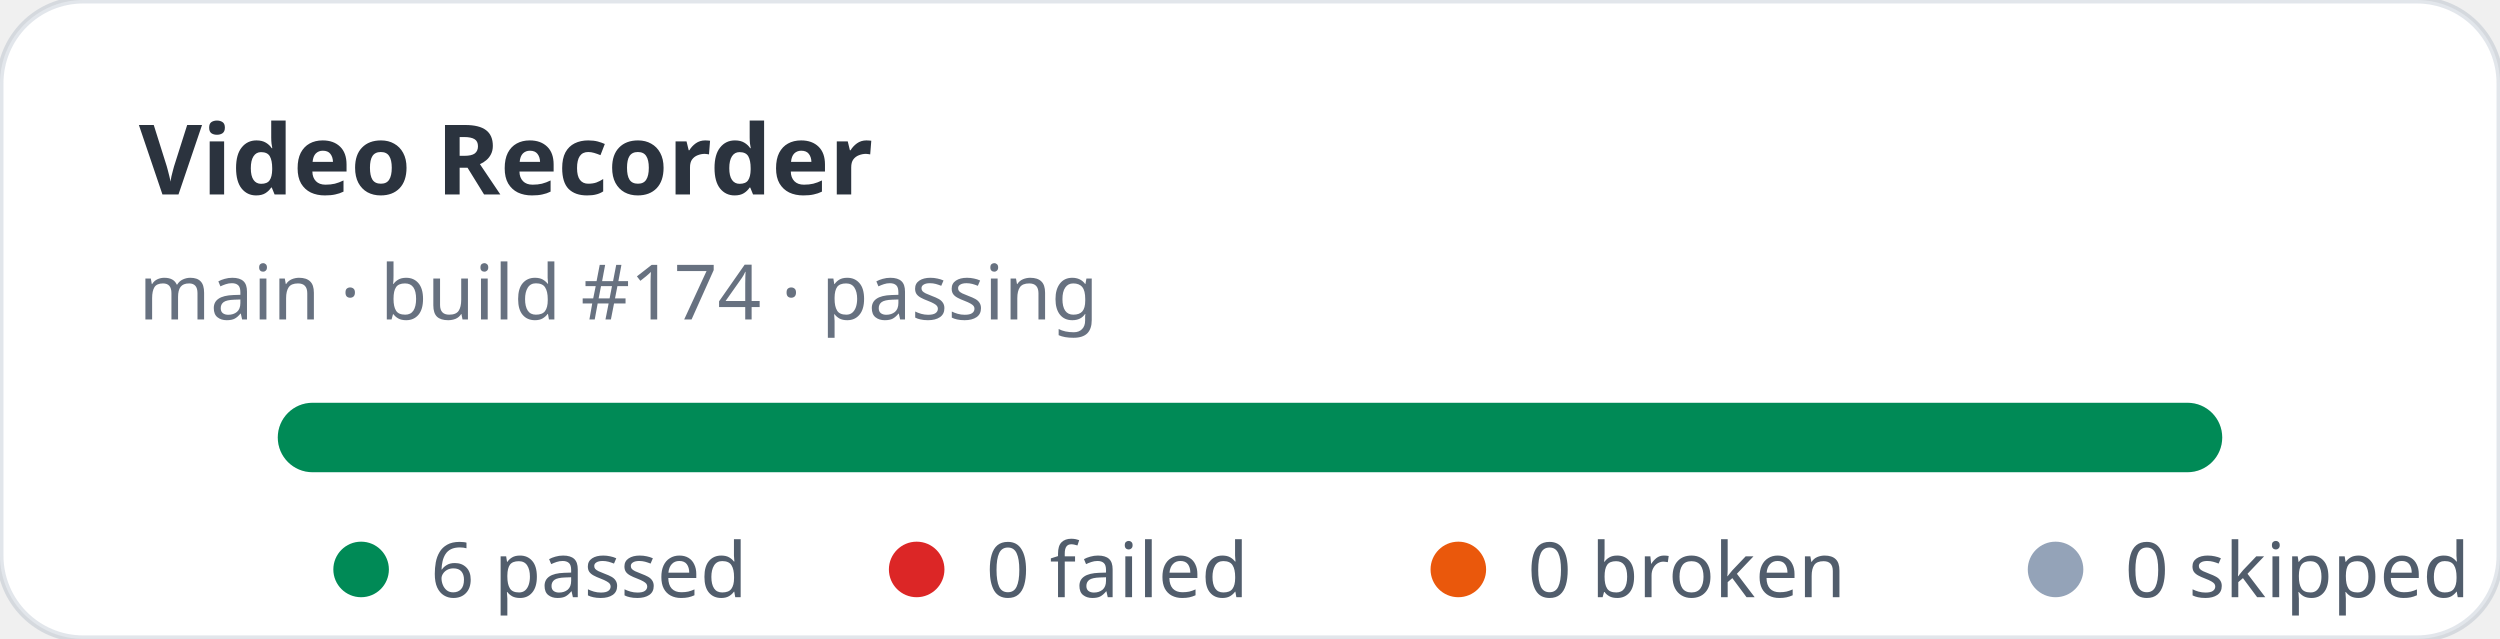
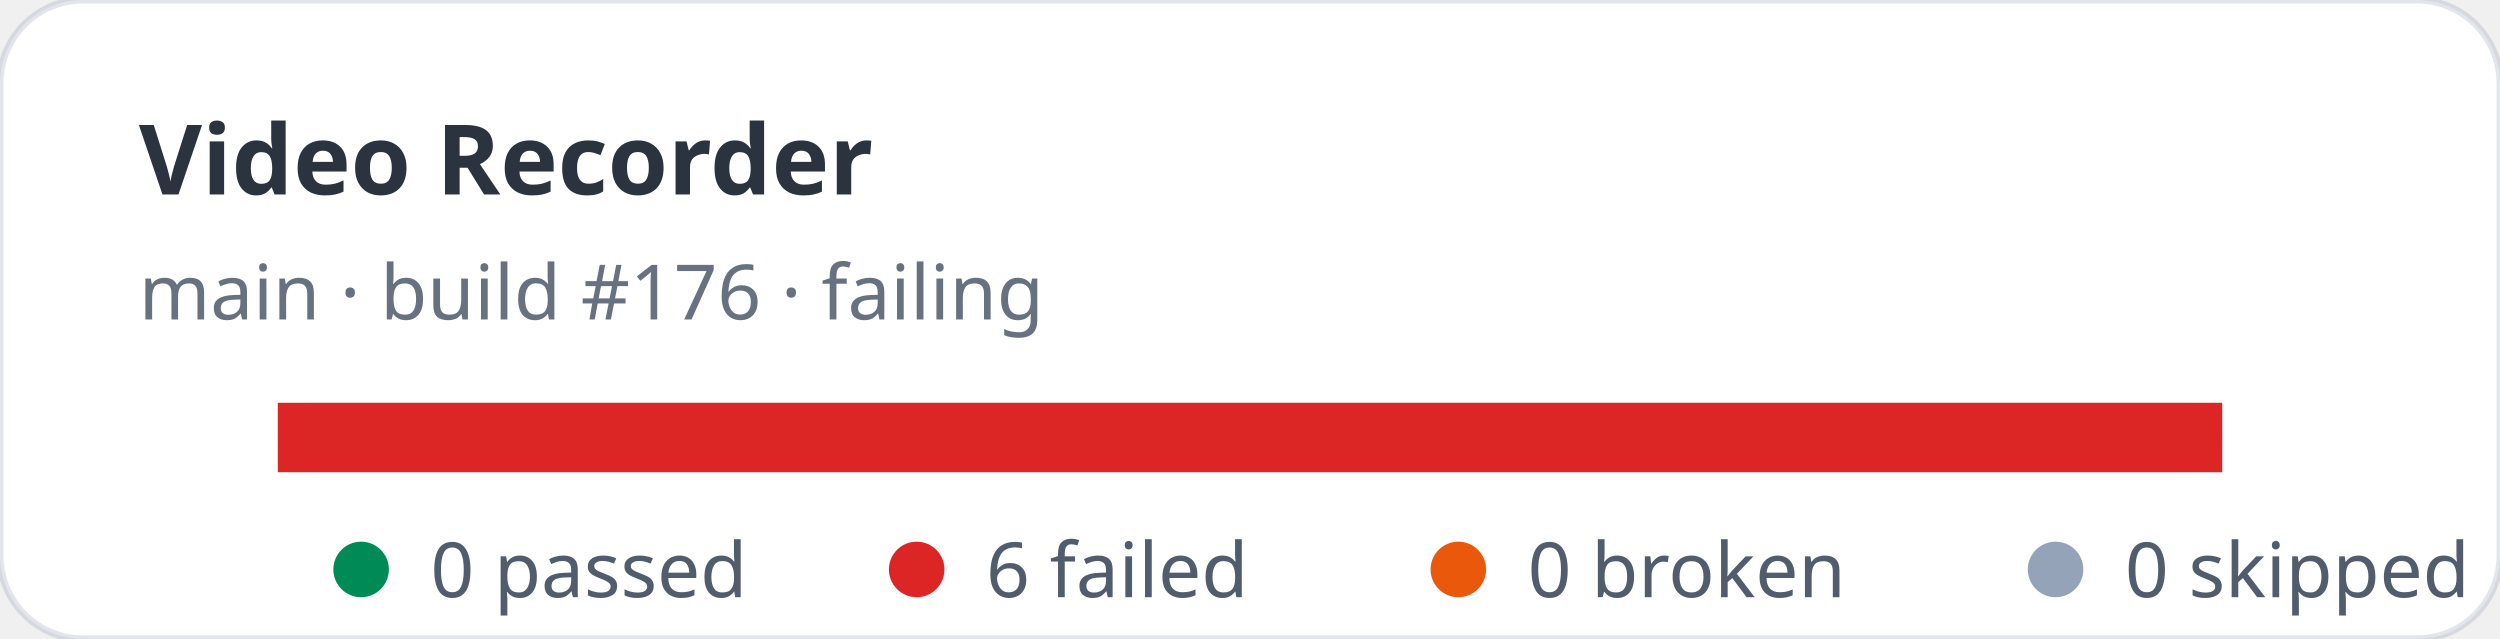
- <svg xmlns="http://www.w3.org/2000/svg" width="360" height="92" viewBox="0 0 360 92" role="img" aria-label="Video Recorder stats: 6 passed, 0 failed">
+ <svg xmlns="http://www.w3.org/2000/svg" width="360" height="92" viewBox="0 0 360 92" role="img" aria-label="Video Recorder stats: 0 passed, 6 failed">
  <rect width="360" height="92" rx="12" fill="#ffffff" stroke="rgba(11,48,86,0.12)" />
  <text x="20" y="28" fill="rgba(1,10,24,0.83)" font-family="ui-sans-serif,system-ui,sans-serif" font-size="14" font-weight="700">Video Recorder</text>
-   <text x="20" y="46" fill="rgba(2,19,44,0.6)" font-family="ui-sans-serif,system-ui,sans-serif" font-size="11">main · build #174 · passing</text>
+   <text x="20" y="46" fill="rgba(2,19,44,0.6)" font-family="ui-sans-serif,system-ui,sans-serif" font-size="11">main · build #176 · failing</text>
  <rect x="40" y="58" width="280" height="10" rx="5" fill="#e2e8f0" />
-   <rect x="40" y="58" width="280" height="10" rx="5" fill="#008a56" />
+   <rect x="40" y="58" width="280" height="10" fill="#dc2626" />
  <g font-family="ui-sans-serif,system-ui,sans-serif" font-size="11" fill="rgba(1,18,40,0.68)">
    <circle cx="52" cy="82" r="4" fill="#008a56" />
-     <text x="62" y="86">6 passed</text>
+     <text x="62" y="86">0 passed</text>
    <circle cx="132" cy="82" r="4" fill="#dc2626" />
-     <text x="142" y="86">0 failed</text>
+     <text x="142" y="86">6 failed</text>
    <circle cx="210" cy="82" r="4" fill="#ea580c" />
    <text x="220" y="86">0 broken</text>
    <circle cx="296" cy="82" r="4" fill="#94a3b8" />
    <text x="306" y="86">0 skipped</text>
  </g>
</svg>
